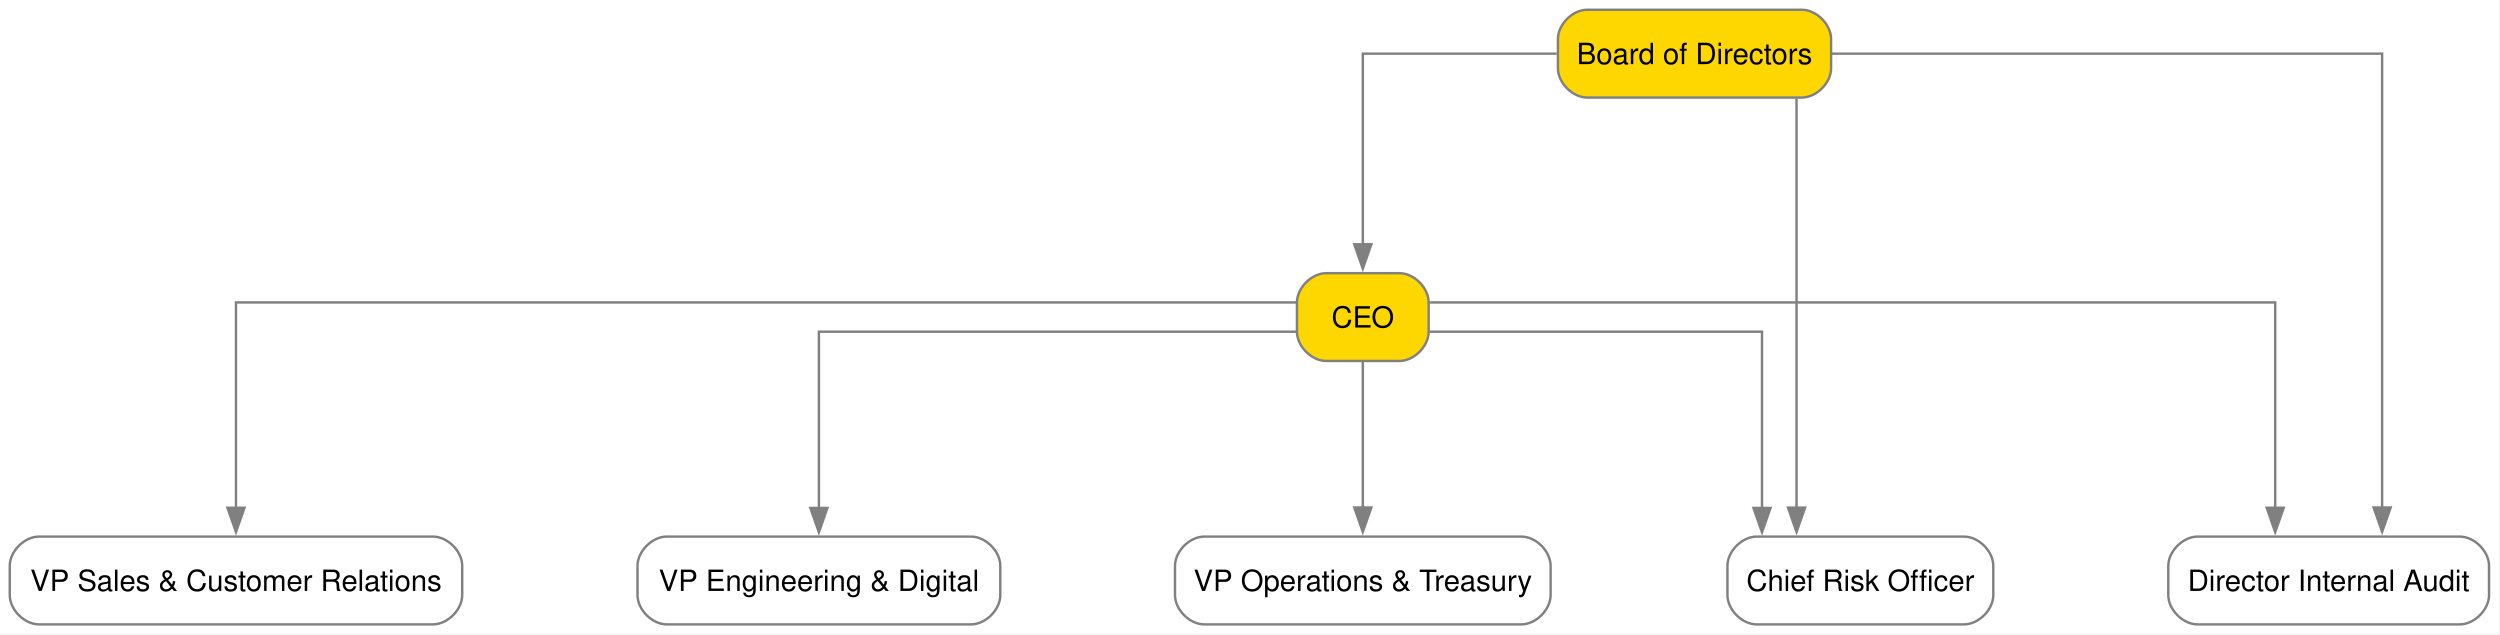
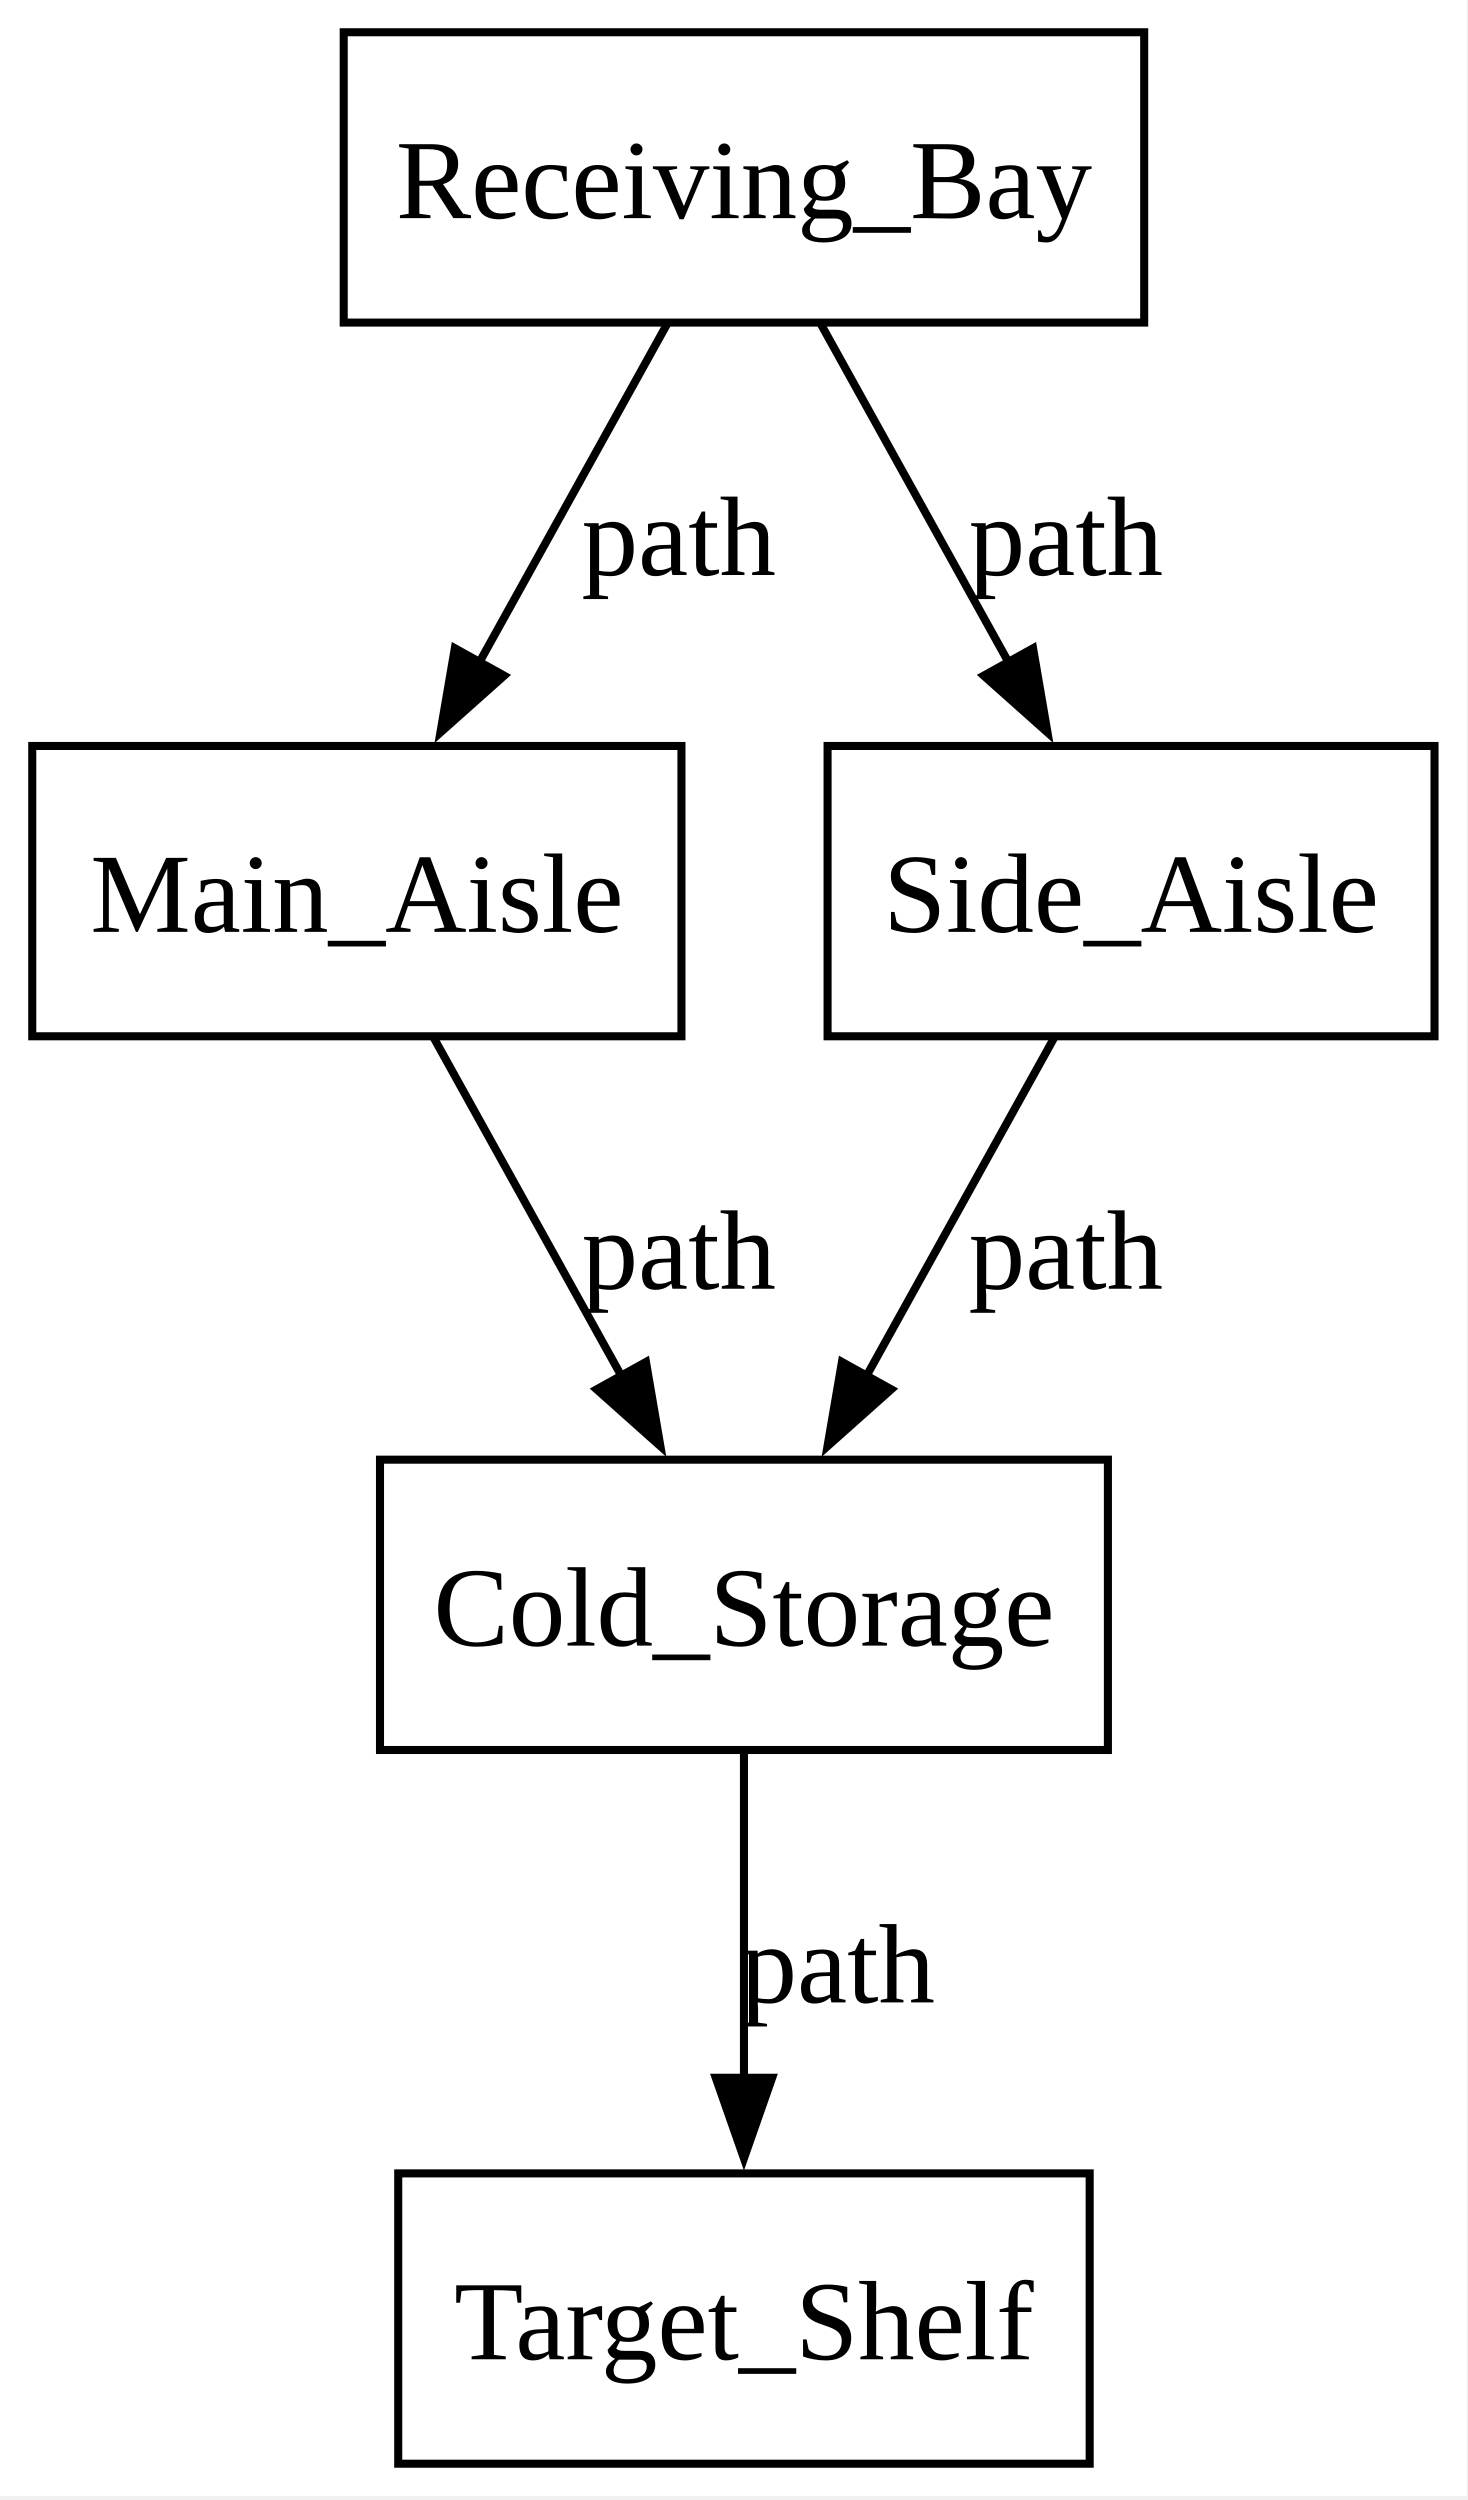
- <svg xmlns="http://www.w3.org/2000/svg" width="1025pt" height="260pt" viewBox="0.00 0.00 1025.00 260.00">
-   <g id="graph0" class="graph" transform="scale(1 1) rotate(0) translate(4 256)">
-     <polygon fill="white" stroke="none" points="-4,4 -4,-256 1020.5,-256 1020.5,4 -4,4" />
+ <svg xmlns="http://www.w3.org/2000/svg" width="182pt" height="310pt" viewBox="0.00 0.00 182.00 310.00">
+   <g id="graph0" class="graph" transform="scale(1 1) rotate(0) translate(4 305.5)">
+     <polygon fill="white" stroke="none" points="-4,4 -4,-305.5 177.88,-305.5 177.88,4 -4,4" />
    <g id="node1" class="node">
-       <path fill="#ffd700" stroke="#808080" d="M569.75,-144C569.75,-144 539.75,-144 539.75,-144 533.75,-144 527.75,-138 527.75,-132 527.75,-132 527.75,-120 527.75,-120 527.75,-114 533.75,-108 539.75,-108 539.75,-108 569.75,-108 569.75,-108 575.75,-108 581.75,-114 581.75,-120 581.75,-120 581.75,-132 581.75,-132 581.75,-138 575.75,-144 569.75,-144" />
-       <text xml:space="preserve" text-anchor="middle" x="554.75" y="-121.72" font-family="Helvetica,sans-Serif" font-size="12.00">CEO</text>
+       <polygon fill="none" stroke="black" points="137.88,-301.5 38.62,-301.5 38.62,-265.5 137.88,-265.5 137.88,-301.5" />
+       <text xml:space="preserve" text-anchor="middle" x="88.25" y="-278.45" font-family="Times New Roman,serif" font-size="14.00">Receiving_Bay</text>
    </g>
    <g id="node2" class="node">
-       <path fill="#ffffff" stroke="#808080" d="M173.5,-36C173.5,-36 12,-36 12,-36 6,-36 0,-30 0,-24 0,-24 0,-12 0,-12 0,-6 6,0 12,0 12,0 173.5,0 173.5,0 179.5,0 185.5,-6 185.5,-12 185.5,-12 185.5,-24 185.5,-24 185.5,-30 179.5,-36 173.5,-36" />
-       <text xml:space="preserve" text-anchor="middle" x="92.75" y="-13.72" font-family="Helvetica,sans-Serif" font-size="12.00">VP Sales &amp; Customer Relations</text>
+       <polygon fill="none" stroke="black" points="80.5,-213 0,-213 0,-177 80.5,-177 80.5,-213" />
+       <text xml:space="preserve" text-anchor="middle" x="40.25" y="-189.95" font-family="Times New Roman,serif" font-size="14.00">Main_Aisle</text>
+     </g>
+     <g id="edge1" class="edge">
+       <path fill="none" stroke="black" d="M78.77,-265.41C72.1,-253.4 63.05,-237.09 55.4,-223.3" />
+       <polygon fill="black" stroke="black" points="58.52,-221.72 50.61,-214.67 52.4,-225.12 58.52,-221.72" />
+       <text xml:space="preserve" text-anchor="middle" x="80.17" y="-234.2" font-family="Times New Roman,serif" font-size="14.00">path</text>
+     </g>
+     <g id="node3" class="node">
+       <polygon fill="none" stroke="black" points="173.88,-213 98.62,-213 98.62,-177 173.88,-177 173.88,-213" />
+       <text xml:space="preserve" text-anchor="middle" x="136.25" y="-189.95" font-family="Times New Roman,serif" font-size="14.00">Side_Aisle</text>
+     </g>
+     <g id="edge3" class="edge">
+       <path fill="none" stroke="black" d="M97.73,-265.41C104.4,-253.4 113.45,-237.09 121.1,-223.3" />
+       <polygon fill="black" stroke="black" points="124.1,-225.12 125.89,-214.67 117.98,-221.72 124.1,-225.12" />
+       <text xml:space="preserve" text-anchor="middle" x="128.17" y="-234.2" font-family="Times New Roman,serif" font-size="14.00">path</text>
+     </g>
+     <g id="node4" class="node">
+       <polygon fill="none" stroke="black" points="133.38,-124.5 43.12,-124.5 43.12,-88.5 133.38,-88.5 133.38,-124.5" />
+       <text xml:space="preserve" text-anchor="middle" x="88.25" y="-101.45" font-family="Times New Roman,serif" font-size="14.00">Cold_Storage</text>
+     </g>
+     <g id="edge2" class="edge">
+       <path fill="none" stroke="black" d="M49.73,-176.91C56.4,-164.9 65.45,-148.59 73.1,-134.8" />
+       <polygon fill="black" stroke="black" points="76.1,-136.62 77.89,-126.17 69.98,-133.22 76.1,-136.62" />
+       <text xml:space="preserve" text-anchor="middle" x="80.17" y="-145.7" font-family="Times New Roman,serif" font-size="14.00">path</text>
    </g>
    <g id="edge4" class="edge">
-       <path fill="none" stroke="#808080" d="M527.57,-132C428.54,-132 92.75,-132 92.75,-132 92.75,-132 92.75,-47.83 92.75,-47.83" />
-       <polygon fill="#808080" stroke="#808080" points="96.25,-47.83 92.75,-37.83 89.25,-47.83 96.25,-47.83" />
+       <path fill="none" stroke="black" d="M126.77,-176.91C120.1,-164.9 111.05,-148.59 103.4,-134.8" />
+       <polygon fill="black" stroke="black" points="106.52,-133.22 98.61,-126.17 100.4,-136.62 106.52,-133.22" />
+       <text xml:space="preserve" text-anchor="middle" x="128.17" y="-145.7" font-family="Times New Roman,serif" font-size="14.00">path</text>
    </g>
-     <g id="node3" class="node">
-       <path fill="#ffffff" stroke="#808080" d="M394.12,-36C394.12,-36 269.38,-36 269.38,-36 263.38,-36 257.38,-30 257.38,-24 257.38,-24 257.38,-12 257.38,-12 257.38,-6 263.38,0 269.38,0 269.38,0 394.12,0 394.12,0 400.12,0 406.12,-6 406.12,-12 406.12,-12 406.12,-24 406.12,-24 406.12,-30 400.12,-36 394.12,-36" />
-       <text xml:space="preserve" text-anchor="middle" x="331.75" y="-13.72" font-family="Helvetica,sans-Serif" font-size="12.00">VP Engineering &amp; Digital</text>
+     <g id="node5" class="node">
+       <polygon fill="none" stroke="black" points="131.12,-36 45.38,-36 45.38,0 131.12,0 131.12,-36" />
+       <text xml:space="preserve" text-anchor="middle" x="88.25" y="-12.95" font-family="Times New Roman,serif" font-size="14.00">Target_Shelf</text>
    </g>
    <g id="edge5" class="edge">
-       <path fill="none" stroke="#808080" d="M527.41,-120C467.86,-120 331.75,-120 331.75,-120 331.75,-120 331.75,-47.75 331.75,-47.75" />
-       <polygon fill="#808080" stroke="#808080" points="335.25,-47.75 331.75,-37.75 328.25,-47.75 335.25,-47.75" />
-     </g>
-     <g id="node4" class="node">
-       <path fill="#ffffff" stroke="#808080" d="M619.75,-36C619.75,-36 489.75,-36 489.75,-36 483.75,-36 477.75,-30 477.75,-24 477.75,-24 477.75,-12 477.75,-12 477.75,-6 483.75,0 489.75,0 489.75,0 619.75,0 619.75,0 625.75,0 631.75,-6 631.75,-12 631.75,-12 631.75,-24 631.75,-24 631.75,-30 625.75,-36 619.75,-36" />
-       <text xml:space="preserve" text-anchor="middle" x="554.75" y="-13.72" font-family="Helvetica,sans-Serif" font-size="12.00">VP Operations &amp; Treasury</text>
-     </g>
-     <g id="edge6" class="edge">
-       <path fill="none" stroke="#808080" d="M554.75,-107.68C554.75,-107.68 554.75,-47.92 554.75,-47.92" />
-       <polygon fill="#808080" stroke="#808080" points="558.25,-47.92 554.75,-37.92 551.25,-47.92 558.25,-47.92" />
-     </g>
-     <g id="node5" class="node">
-       <path fill="#ffffff" stroke="#808080" d="M801.25,-36C801.25,-36 716.25,-36 716.25,-36 710.25,-36 704.25,-30 704.25,-24 704.25,-24 704.25,-12 704.25,-12 704.25,-6 710.25,0 716.25,0 716.25,0 801.25,0 801.25,0 807.25,0 813.25,-6 813.25,-12 813.25,-12 813.25,-24 813.25,-24 813.25,-30 807.25,-36 801.25,-36" />
-       <text xml:space="preserve" text-anchor="middle" x="758.75" y="-13.72" font-family="Helvetica,sans-Serif" font-size="12.00">Chief Risk Officer</text>
-     </g>
-     <g id="edge7" class="edge">
-       <path fill="none" stroke="#808080" d="M582.14,-120C628.74,-120 718.42,-120 718.42,-120 718.42,-120 718.42,-47.75 718.42,-47.75" />
-       <polygon fill="#808080" stroke="#808080" points="721.92,-47.75 718.42,-37.75 714.92,-47.75 721.92,-47.75" />
-     </g>
-     <g id="node6" class="node">
-       <path fill="#ffffff" stroke="#808080" d="M1004.5,-36C1004.5,-36 897,-36 897,-36 891,-36 885,-30 885,-24 885,-24 885,-12 885,-12 885,-6 891,0 897,0 897,0 1004.5,0 1004.5,0 1010.5,0 1016.5,-6 1016.5,-12 1016.5,-12 1016.5,-24 1016.5,-24 1016.5,-30 1010.5,-36 1004.5,-36" />
-       <text xml:space="preserve" text-anchor="middle" x="950.75" y="-13.72" font-family="Helvetica,sans-Serif" font-size="12.00">Director Internal Audit</text>
-     </g>
-     <g id="edge8" class="edge">
-       <path fill="none" stroke="#808080" d="M581.95,-132C668.04,-132 928.83,-132 928.83,-132 928.83,-132 928.83,-47.83 928.83,-47.83" />
-       <polygon fill="#808080" stroke="#808080" points="932.33,-47.83 928.83,-37.83 925.33,-47.83 932.33,-47.83" />
-     </g>
-     <g id="node7" class="node">
-       <path fill="#ffd700" stroke="#808080" d="M734.75,-252C734.75,-252 646.75,-252 646.75,-252 640.75,-252 634.75,-246 634.75,-240 634.75,-240 634.75,-228 634.75,-228 634.75,-222 640.75,-216 646.75,-216 646.75,-216 734.75,-216 734.75,-216 740.75,-216 746.75,-222 746.75,-228 746.75,-228 746.75,-240 746.75,-240 746.75,-246 740.75,-252 734.75,-252" />
-       <text xml:space="preserve" text-anchor="middle" x="690.75" y="-229.72" font-family="Helvetica,sans-Serif" font-size="12.00">Board of Directors</text>
-     </g>
-     <g id="edge1" class="edge">
-       <path fill="none" stroke="#808080" d="M634.26,-234C596.89,-234 554.75,-234 554.75,-234 554.75,-234 554.75,-155.83 554.75,-155.83" />
-       <polygon fill="#808080" stroke="#808080" points="558.25,-155.83 554.75,-145.83 551.25,-155.83 558.25,-155.83" />
-     </g>
-     <g id="edge3" class="edge">
-       <path fill="none" stroke="#808080" d="M732.58,-215.58C732.58,-215.58 732.58,-47.88 732.58,-47.88" />
-       <polygon fill="#808080" stroke="#808080" points="736.08,-47.88 732.58,-37.88 729.08,-47.88 736.08,-47.88" />
-     </g>
-     <g id="edge2" class="edge">
-       <path fill="none" stroke="#808080" d="M747.12,-234C829.39,-234 972.67,-234 972.67,-234 972.67,-234 972.67,-47.93 972.67,-47.93" />
-       <polygon fill="#808080" stroke="#808080" points="976.17,-47.93 972.67,-37.93 969.17,-47.93 976.17,-47.93" />
+       <path fill="none" stroke="black" d="M88.25,-88.41C88.25,-76.76 88.25,-61.05 88.25,-47.52" />
+       <polygon fill="black" stroke="black" points="91.75,-47.86 88.25,-37.86 84.75,-47.86 91.75,-47.86" />
+       <text xml:space="preserve" text-anchor="middle" x="99.88" y="-57.2" font-family="Times New Roman,serif" font-size="14.00">path</text>
    </g>
  </g>
</svg>
